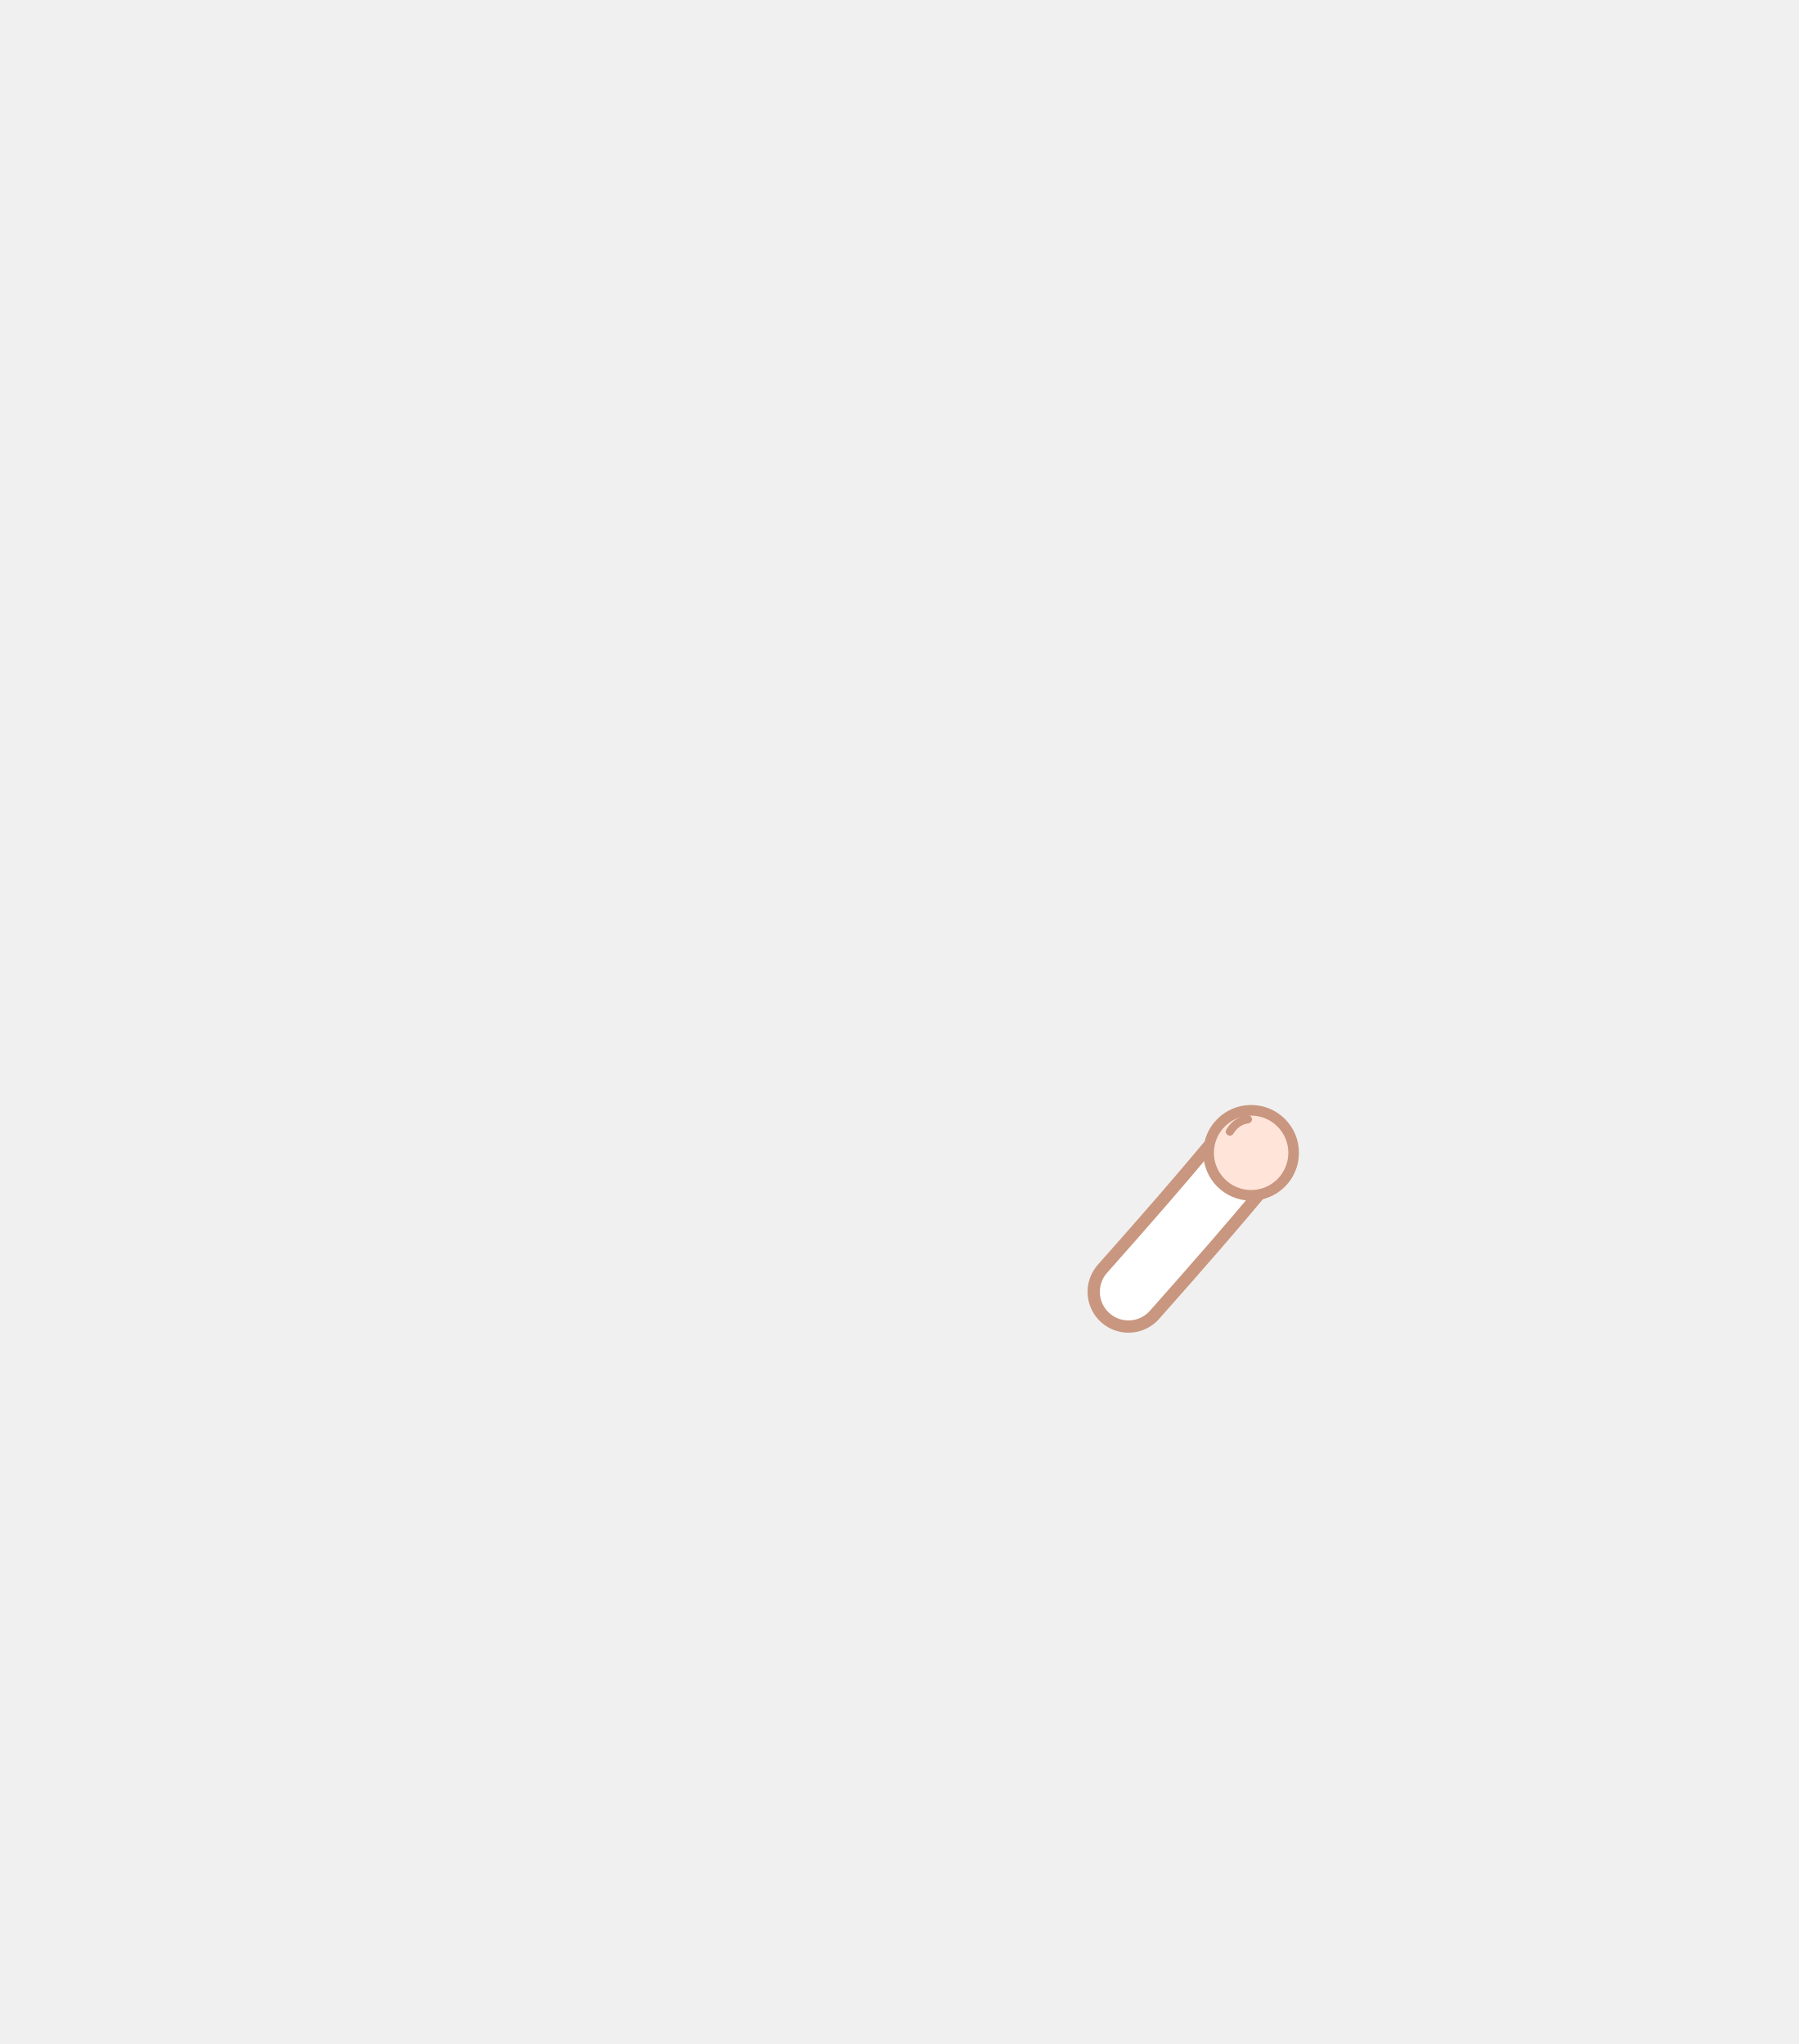
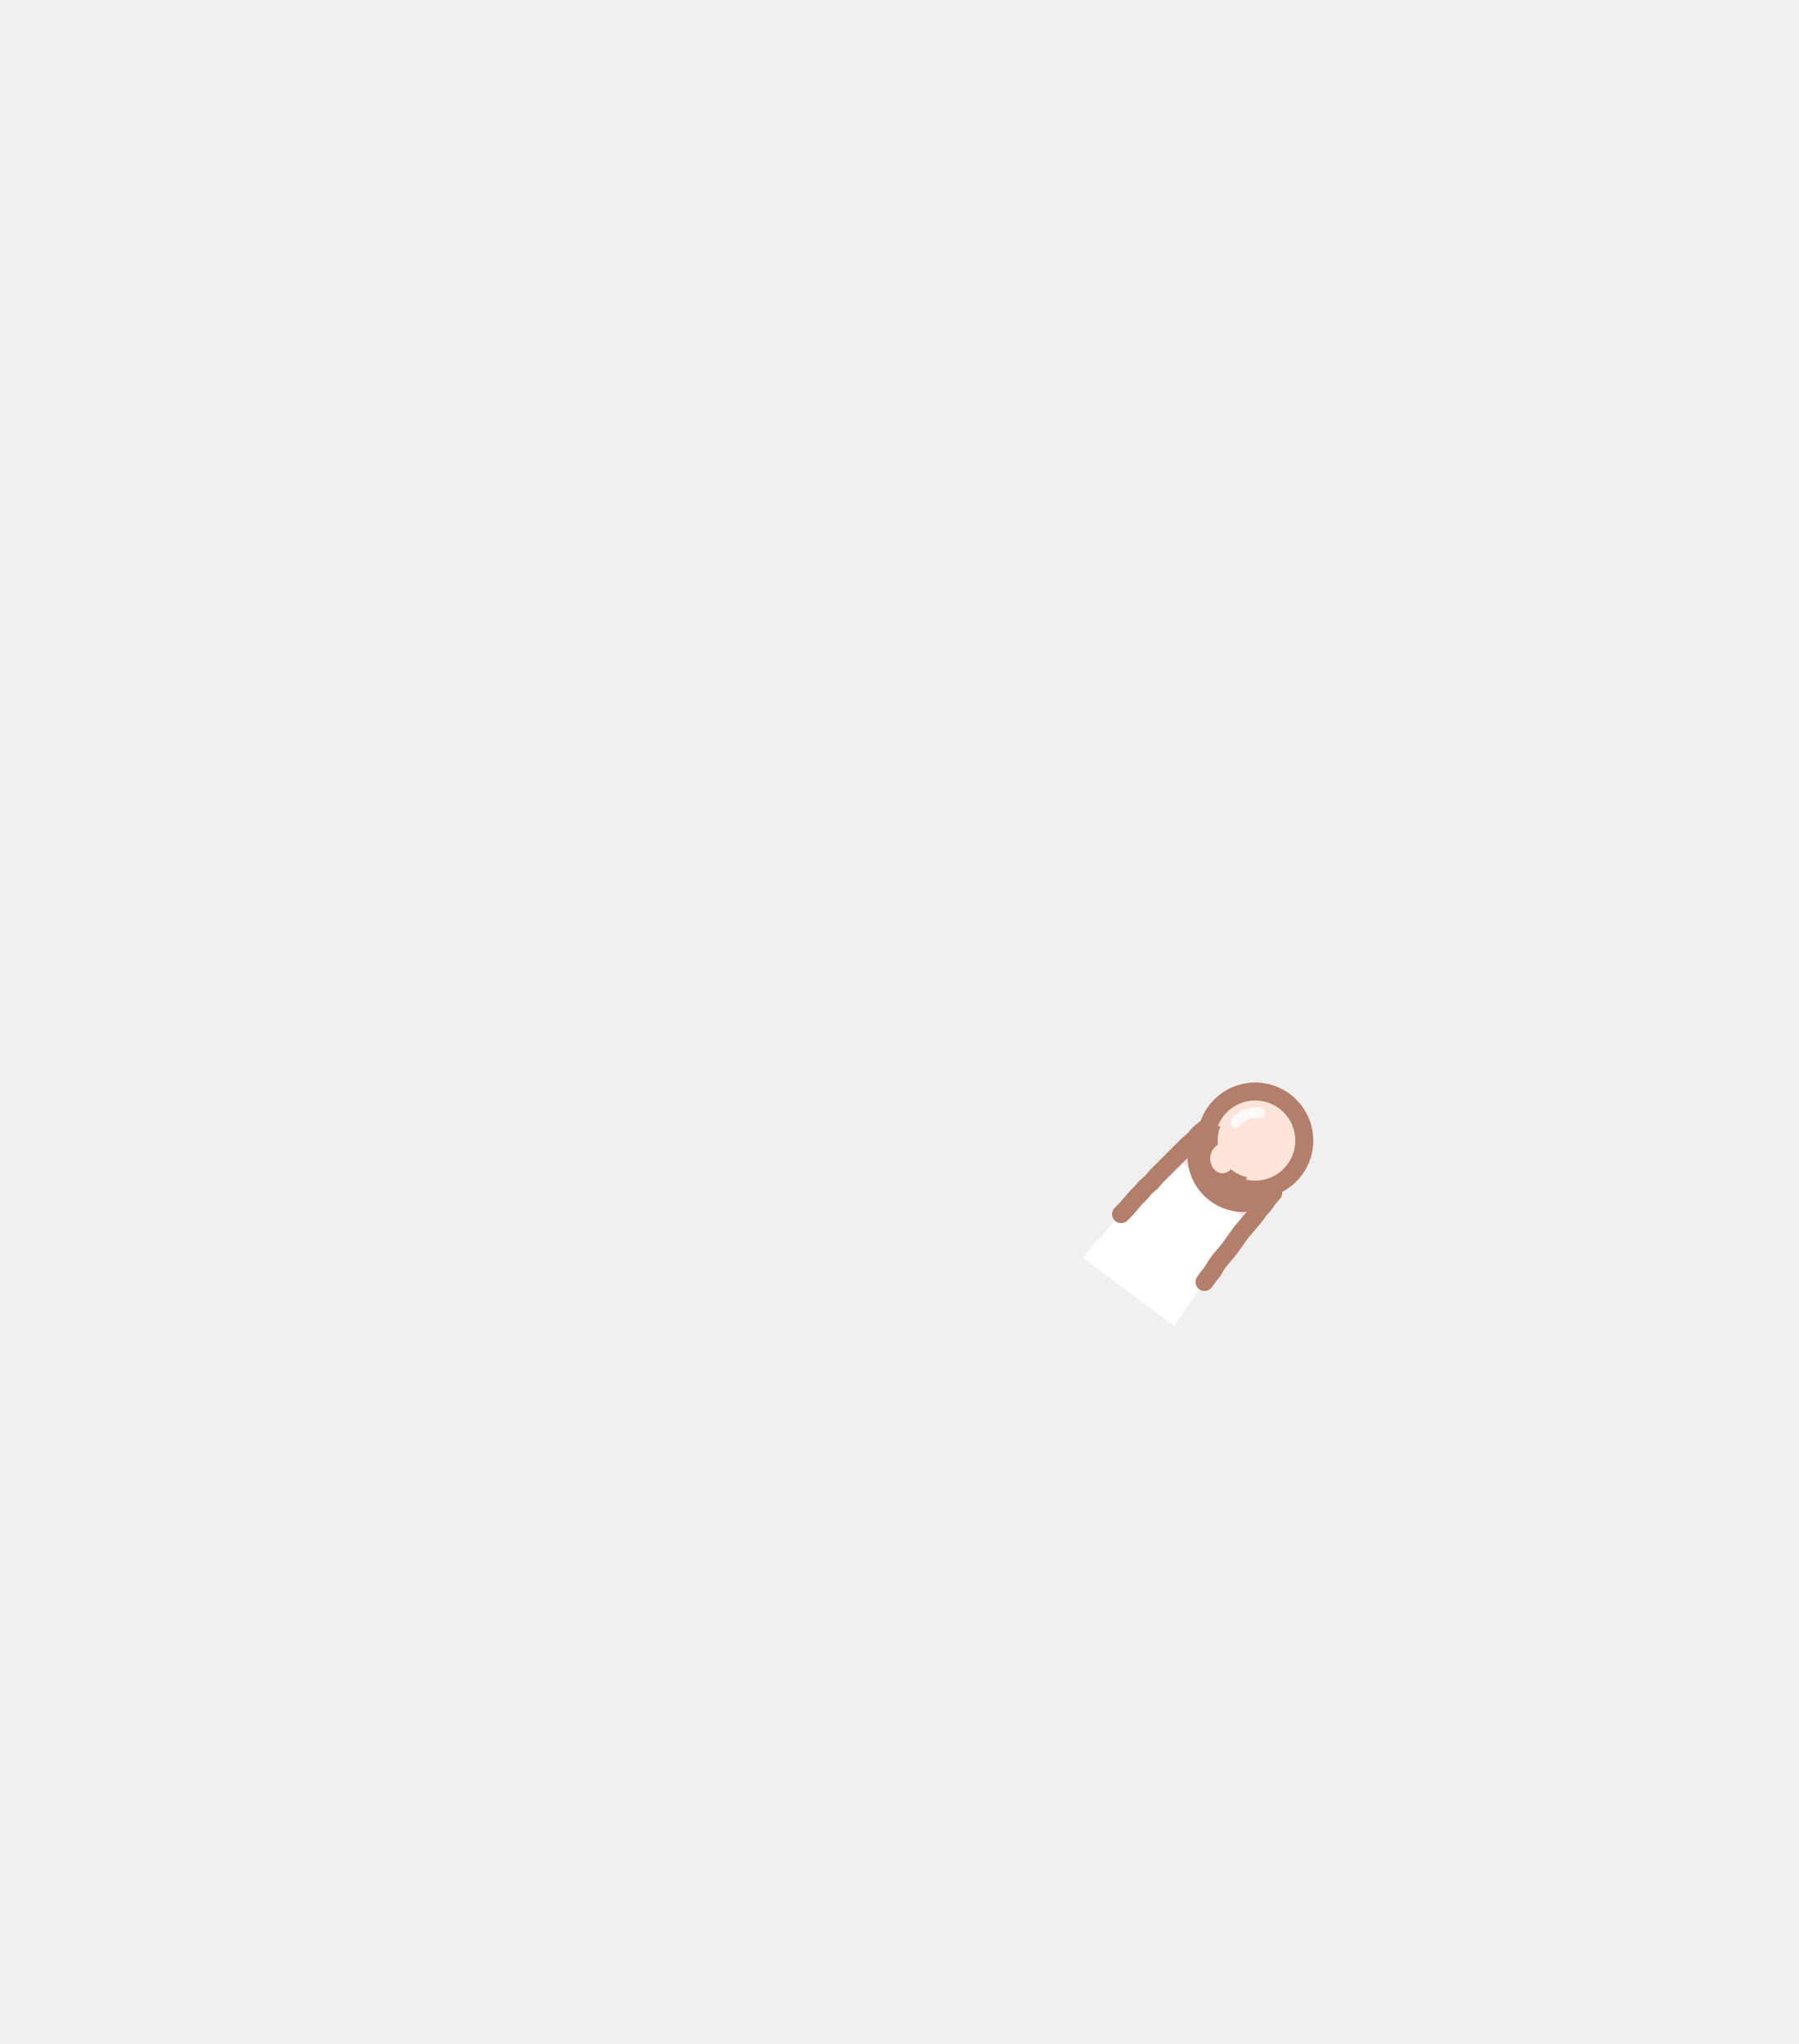
<svg xmlns="http://www.w3.org/2000/svg" viewBox="0 0 220 250" fill="none">
-   <path d="M138 158 Q146 149 151 143" stroke="#C9967F" stroke-width="10" stroke-linecap="round" />
-   <path d="M138 158 Q146 149 151 143" stroke="#FFFFFF" stroke-width="7" stroke-linecap="round" />
-   <circle cx="153" cy="141" r="5.2" fill="#FFE4DA" stroke="#C9967F" stroke-width="1.3" />
-   <path d="M150.4 138.4 q0.8 -1.3 2.2 -1.5" stroke="#C9967F" stroke-width="1" stroke-linecap="round" />
+   <path d="M143.6 162.2 L144.0 161.5 L144.5 160.9 L144.9 160.2 L145.4 159.5 L145.9 158.8 L146.3 158.2 L146.8 157.5 L147.3 156.8 L147.8 156.1 L148.3 155.5 L148.7 154.8 L149.2 154.1 L149.8 153.4 L150.3 152.8 L150.8 152.1 L151.3 151.4 L151.8 150.7 L152.4 150.0 L152.9 149.4 L153.5 148.7 L154.0 148.0 L154.6 147.3 L155.1 146.6 L155.7 145.9 A5.8 5.8 0 0 1 147.3 138.1 L147.3 138.1 L146.6 138.7 L146.0 139.4 L145.3 140.0 L144.6 140.7 L144.0 141.3 L143.3 142.0 L142.7 142.6 L142.0 143.3 L141.4 143.9 L140.8 144.6 L140.1 145.2 L139.5 145.9 L138.9 146.5 L138.3 147.2 L137.7 147.9 L137.1 148.5 L136.5 149.2 L135.9 149.8 L135.3 150.5 L134.7 151.2 L134.1 151.8 L133.5 152.5 L133.0 153.1 L132.4 153.8 Z" fill="#FFFFFF" />
+   <path d="M152.5 149.4 L153.0 148.9 L153.4 148.5 L153.8 148.0 L154.2 147.6 L154.6 147.1 L155.0 146.7 L155.3 146.3 L155.7 145.9 A5.8 5.8 0 0 1 147.3 138.1 L147.3 138.1 L146.9 138.5 L146.5 138.9 L146.1 139.4 L145.7 139.8 L145.3 140.2 L144.9 140.7 L144.5 141.2 L144.0 141.7 Z" fill="#FFE3EC" />
+   <path d="M147.3 156.8 L147.8 156.1 L148.3 155.5 L148.7 154.8 L149.2 154.1 L149.8 153.4 L150.3 152.8 L150.8 152.1 L151.3 151.4 L151.8 150.7 L152.4 150.0 L152.9 149.4 L153.5 148.7 L154.0 148.0 L154.6 147.3 L155.1 146.6 L155.7 145.9 A5.8 5.8 0 0 1 147.3 138.1 L147.3 138.1 L146.6 138.7 L146.0 139.4 L145.3 140.0 L144.6 140.7 L144.0 141.3 L143.3 142.0 L142.7 142.6 L142.0 143.3 L141.4 143.9 L140.8 144.6 L140.1 145.2 L139.5 145.9 L138.9 146.5 L138.3 147.2 L137.7 147.9 L137.1 148.5" stroke="#B37E6A" stroke-width="2.2" stroke-linejoin="round" stroke-linecap="round" />
+   <circle cx="153.5" cy="139.5" r="6" fill="#FFE4DA" stroke="#B37E6A" stroke-width="2.2" stroke-linejoin="round" stroke-linecap="round" />
+   <ellipse cx="149.5" cy="141.7" rx="2.6" ry="2.9" fill="#FFE4DA" stroke="#B37E6A" stroke-width="2.2" stroke-linejoin="round" stroke-linecap="round" />
+   <circle cx="153.5" cy="139.5" r="4.6" fill="#FFE4DA" />
+   <path d="M151.1 137.3 q1.2 -1.4 3 -1.2" stroke="#fff" stroke-width="1.3" stroke-linecap="round" opacity="0.8" />
</svg>
